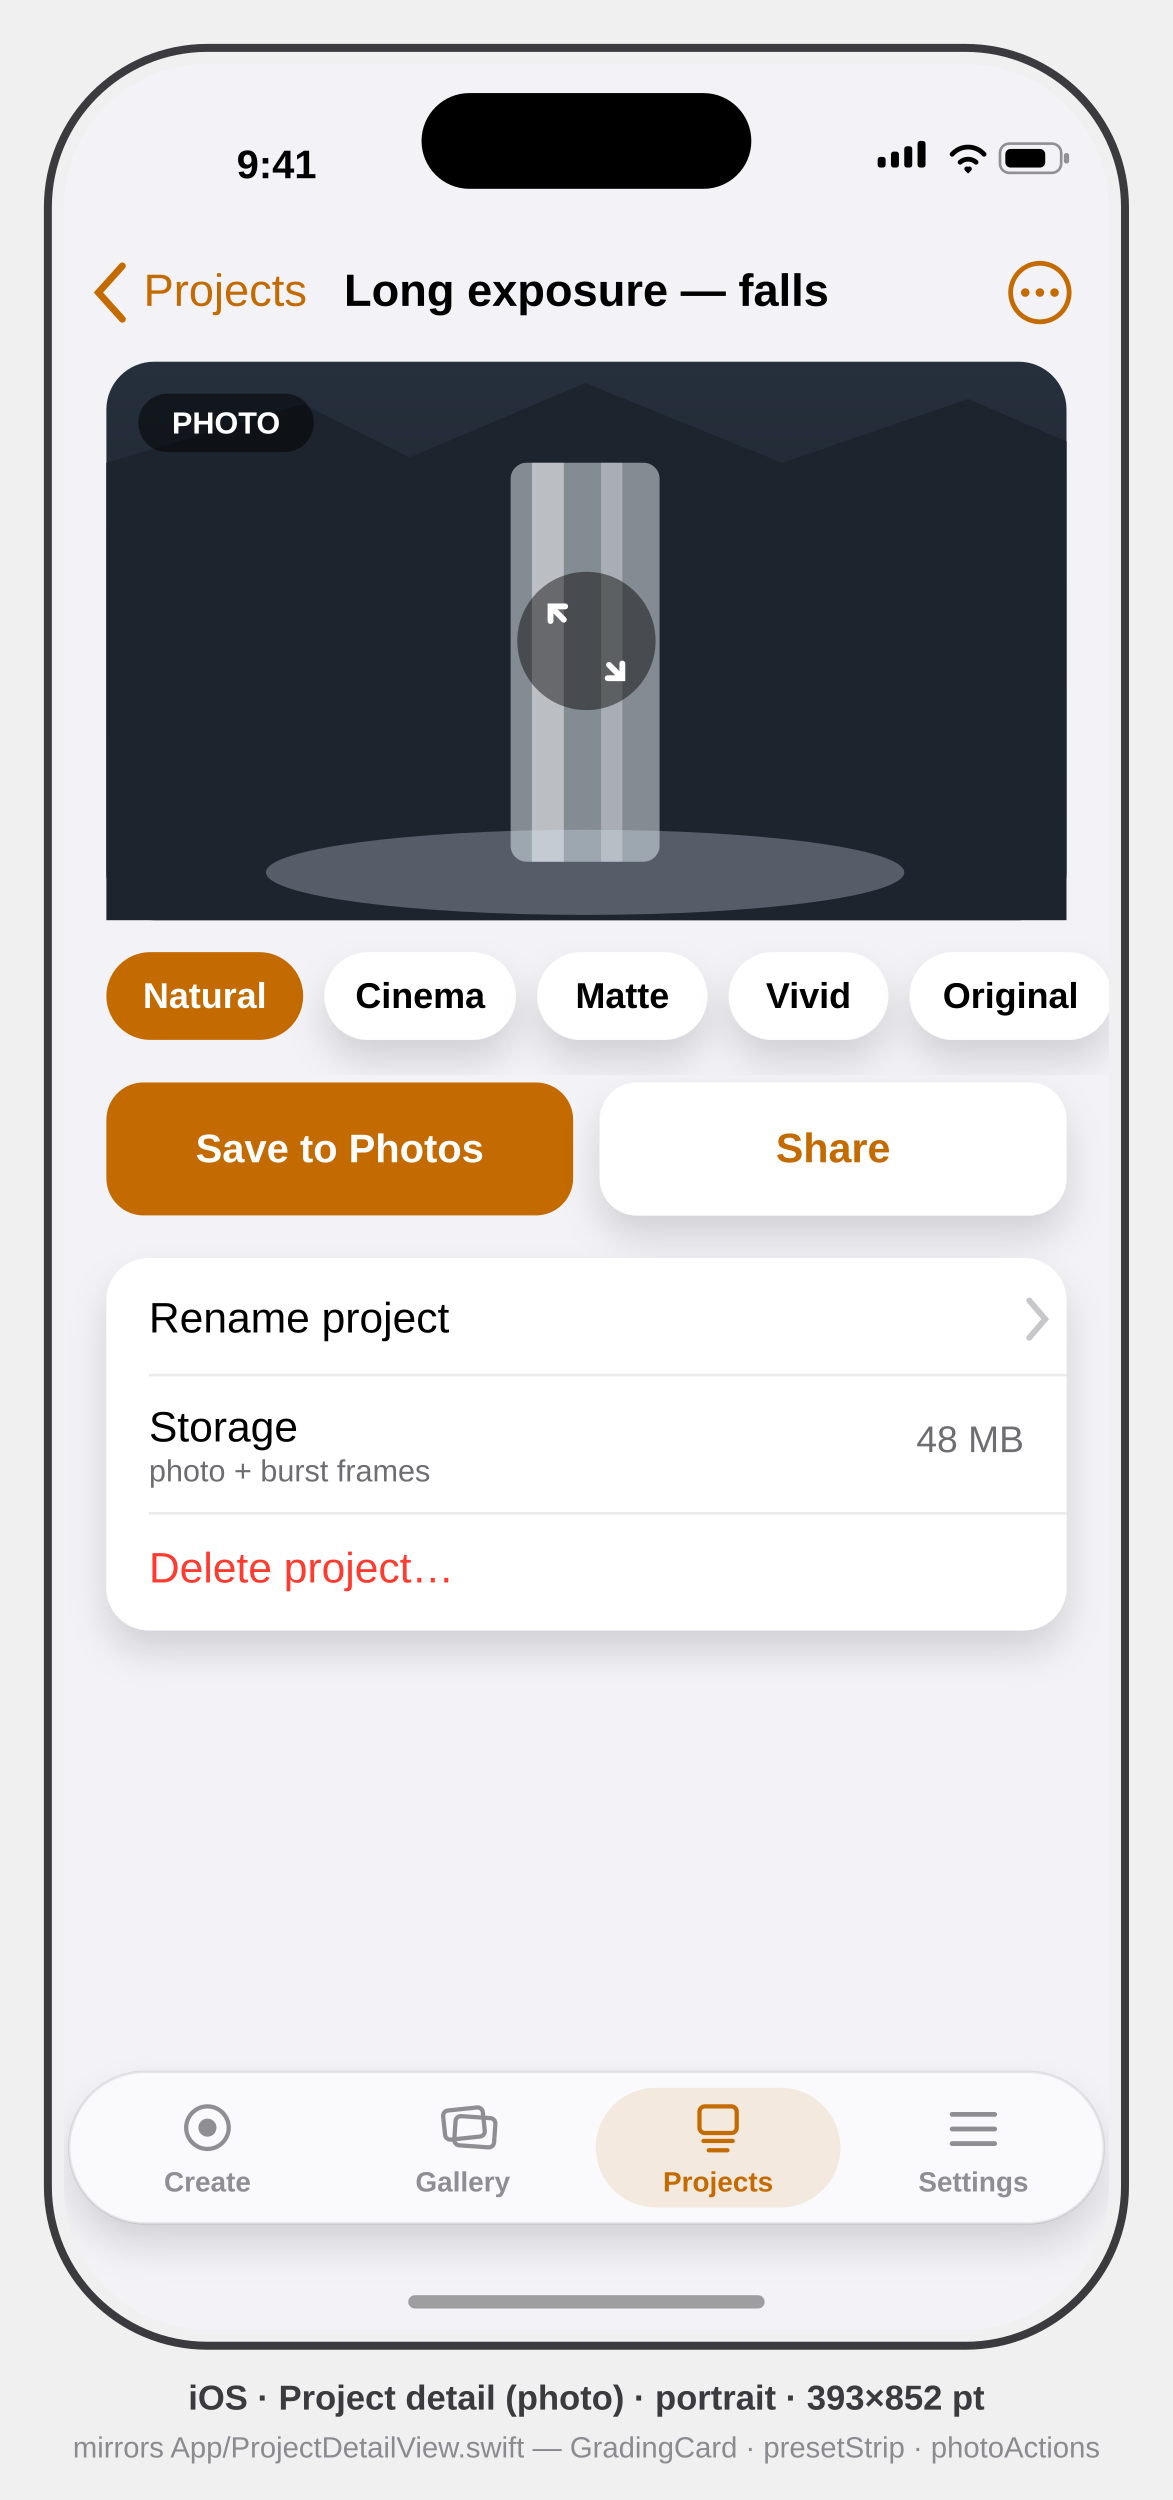
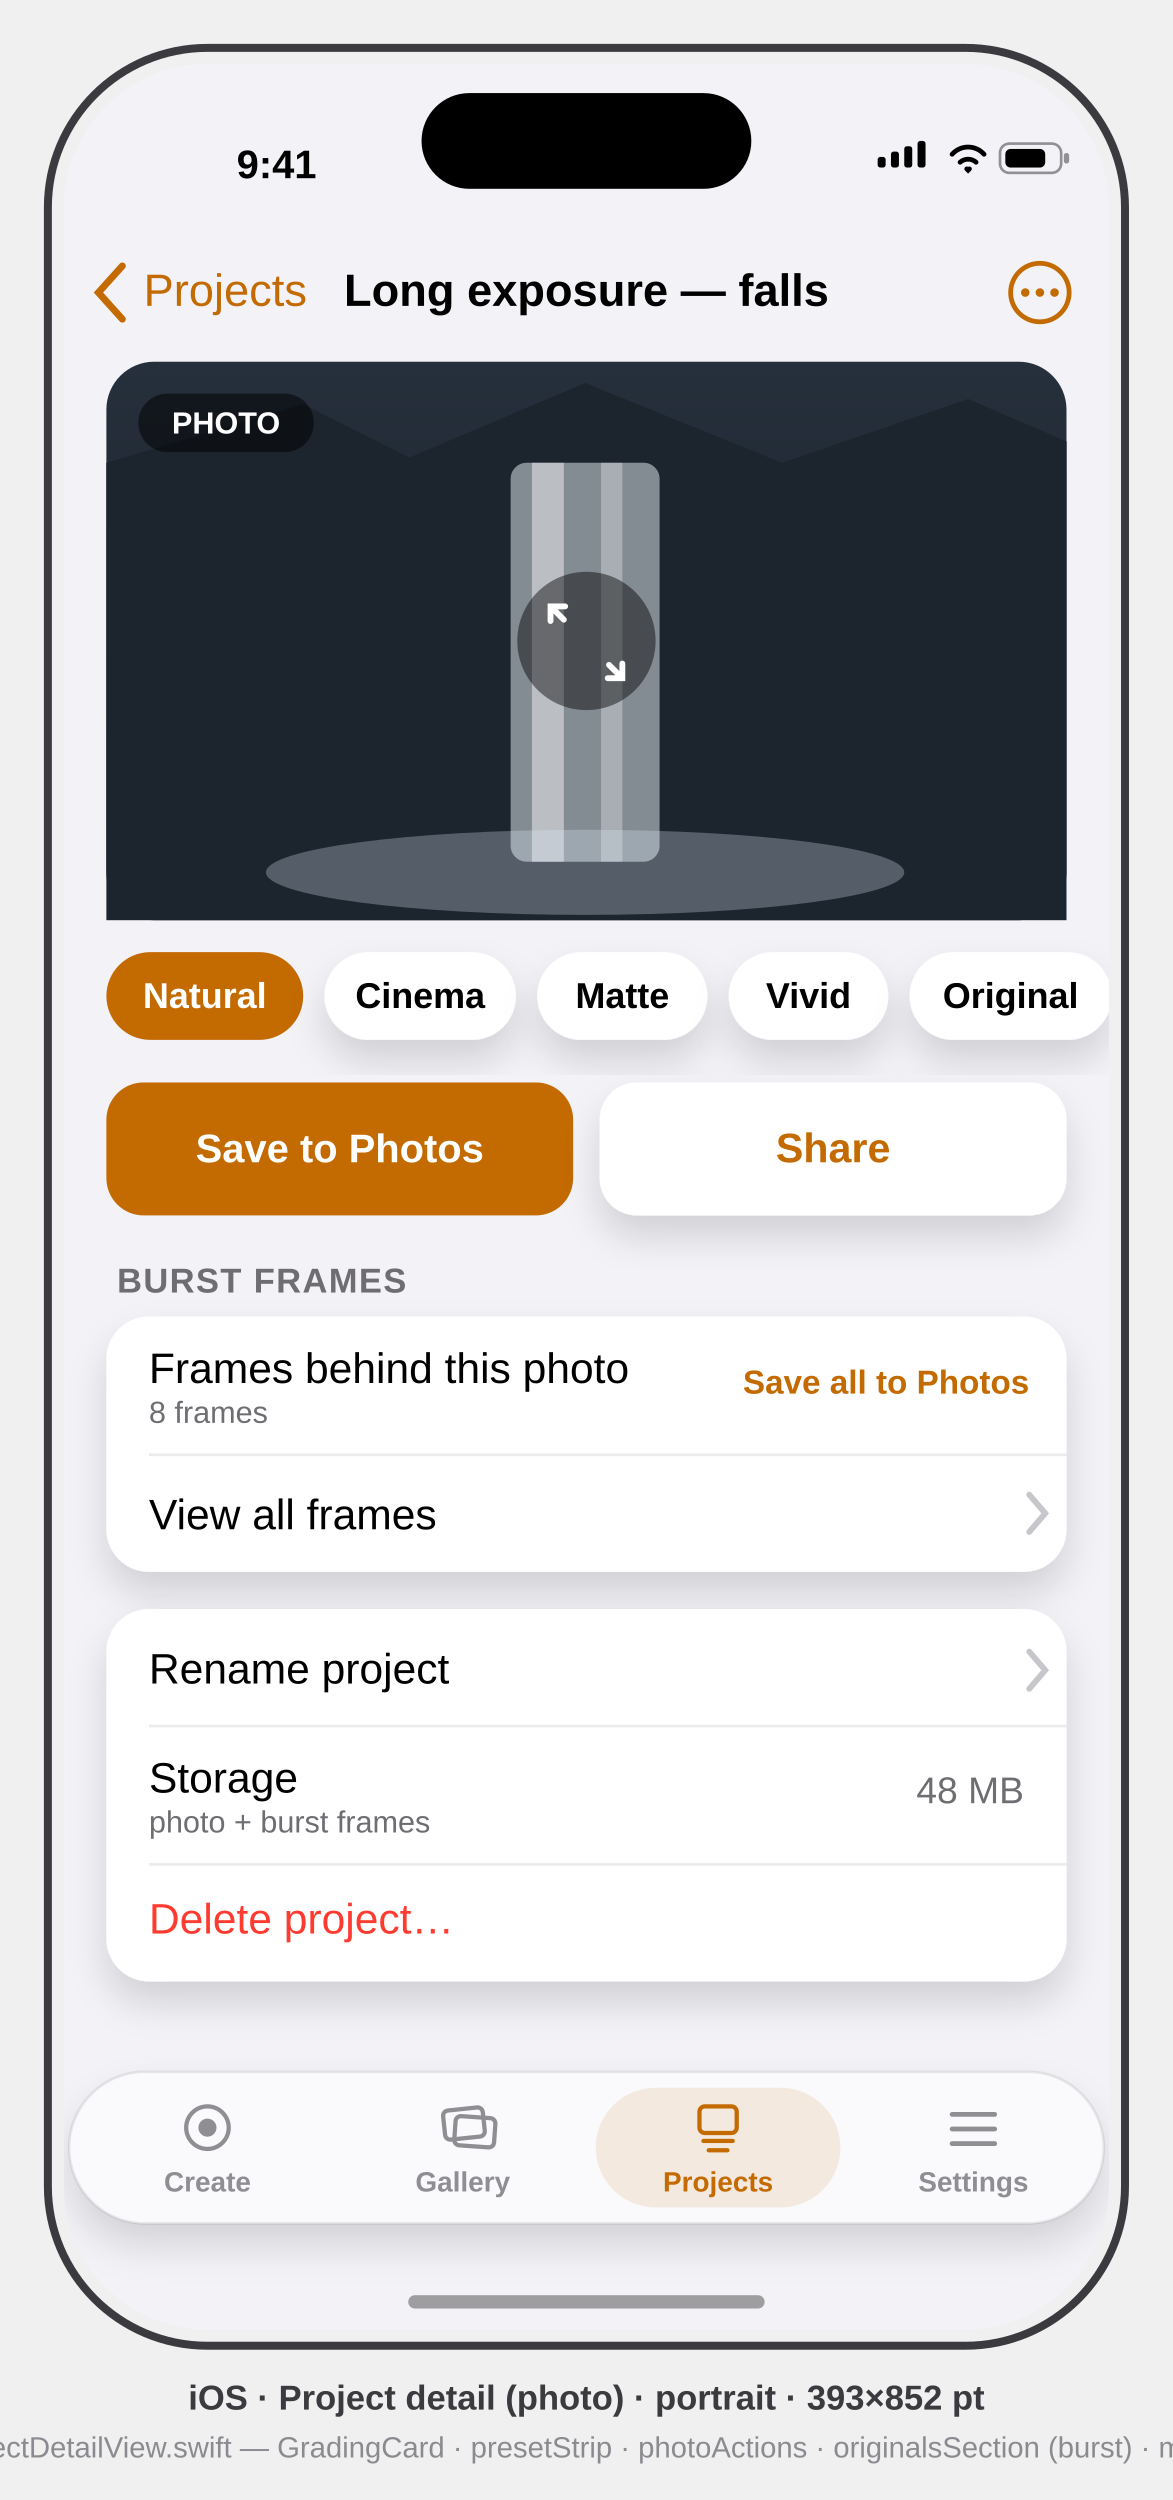
<svg xmlns="http://www.w3.org/2000/svg" viewBox="0 0 441 940" font-family="-apple-system, BlinkMacSystemFont, 'SF Pro Text', 'Helvetica Neue', Arial, sans-serif">
  <defs>
    <clipPath id="screen">
      <rect x="24" y="24" width="393" height="852" rx="54" />
    </clipPath>
    <filter id="soft" x="-40%" y="-40%" width="180%" height="180%">
      <feDropShadow dx="0" dy="8" stdDeviation="7" flood-color="#000" flood-opacity="0.14" />
    </filter>
    <linearGradient id="falls" x1="0" y1="0" x2="0" y2="1">
      <stop offset="0" stop-color="#26303C" />
      <stop offset="1" stop-color="#141A22" />
    </linearGradient>
  </defs>
  <style>text{font-family:inherit}.sb{font-weight:600}.b{font-weight:700}</style>
  <rect x="18" y="18" width="405" height="864" rx="60" fill="none" stroke="#3A3A3F" stroke-width="3" />
  <g clip-path="url(#screen)">
    <rect x="24" y="24" width="393" height="852" fill="#F2F2F7" />
    <g transform="translate(24,24)">
      <g id="status-bar" fill="#000">
        <text x="80" y="43" font-size="15" class="sb" text-anchor="middle">9:41</text>
        <g>
          <rect x="306" y="35" width="3" height="4" rx="1" />
          <rect x="311" y="33" width="3" height="6" rx="1" />
          <rect x="316" y="31" width="3" height="8" rx="1" />
          <rect x="321" y="29" width="3" height="10" rx="1" />
        </g>
        <path d="M334 34 a8 8 0 0 1 12 0 M337 37 a4.5 4.5 0 0 1 6 0 M339.5 39.5 l0.5 0.5 0.5 -0.5" stroke="#000" stroke-width="1.8" fill="none" stroke-linecap="round" />
        <g>
          <rect x="352" y="30" width="23" height="11" rx="3.5" fill="none" stroke="#000" stroke-opacity="0.4" />
          <rect x="376" y="33.5" width="2" height="4" rx="1" fill="#000" fill-opacity="0.4" />
          <rect x="354" y="32" width="15" height="7" rx="2" />
        </g>
      </g>
      <g id="nav-bar">
        <path d="M22 76 l-9 10 9 10" stroke="#C36A00" stroke-width="2.6" fill="none" stroke-linecap="round" data-symbol="chevron.backward" />
        <text x="30" y="91" font-size="17" fill="#C36A00">Projects</text>
        <text x="196.5" y="91" font-size="17" class="sb" fill="#000" text-anchor="middle">Long exposure — falls</text>
        <g data-symbol="ellipsis.circle">
          <circle cx="367" cy="86" r="11" fill="none" stroke="#C36A00" stroke-width="1.8" />
          <circle cx="361.5" cy="86" r="1.6" fill="#C36A00" />
          <circle cx="367" cy="86" r="1.6" fill="#C36A00" />
          <circle cx="372.5" cy="86" r="1.6" fill="#C36A00" />
        </g>
      </g>
      <g id="photo-grading-card">
        <rect x="16" y="112" width="361" height="210" rx="18" fill="url(#falls)" />
        <polygon points="16,150 90,128 130,148 196,120 270,150 340,126 377,142 377,322 16,322" fill="#1C242E" />
        <rect x="168" y="150" width="56" height="150" rx="6" fill="#E9F1F7" opacity="0.5" />
        <rect x="176" y="150" width="12" height="150" fill="#FFF" opacity="0.45" />
        <rect x="202" y="150" width="8" height="150" fill="#FFF" opacity="0.3" />
        <ellipse cx="196" cy="304" rx="120" ry="16" fill="#DAE7F0" opacity="0.3" />
        <circle cx="196.5" cy="217" r="26" fill="#000" opacity="0.45" />
        <g data-symbol="arrow.up.left.and.arrow.down.right" stroke="#FFF" stroke-width="2.2" fill="none" stroke-linecap="round">
          <path d="M188 209 l-5 -5 m0 5.5 v-5.5 h5.5 M205 226 l5 5 m0 -5.5 v5.5 h-5.5" />
        </g>
        <rect x="28" y="124" width="66" height="22" rx="11" fill="#000" opacity="0.5" />
        <text x="61" y="139" font-size="11.5" class="sb" fill="#FFF" text-anchor="middle">PHOTO</text>
      </g>
      <g id="preset-strip">
        <rect x="16" y="334" width="74" height="33" rx="16.5" fill="#C36A00" />
        <text x="53" y="355" font-size="13.5" class="sb" fill="#FFF" text-anchor="middle">Natural</text>
        <rect x="98" y="334" width="72" height="33" rx="16.5" fill="#FFF" filter="url(#soft)" />
        <text x="134" y="355" font-size="13.5" class="sb" fill="#000" text-anchor="middle">Cinema</text>
        <rect x="178" y="334" width="64" height="33" rx="16.5" fill="#FFF" filter="url(#soft)" />
        <text x="210" y="355" font-size="13.5" class="sb" fill="#000" text-anchor="middle">Matte</text>
        <rect x="250" y="334" width="60" height="33" rx="16.5" fill="#FFF" filter="url(#soft)" />
        <text x="280" y="355" font-size="13.5" class="sb" fill="#000" text-anchor="middle">Vivid</text>
        <rect x="318" y="334" width="76" height="33" rx="16.5" fill="#FFF" filter="url(#soft)" />
        <text x="356" y="355" font-size="13.5" class="sb" fill="#000" text-anchor="middle">Original</text>
      </g>
      <g id="photo-actions">
        <rect x="16" y="383" width="175.5" height="50" rx="14" fill="#C36A00" />
        <text x="103.75" y="413" font-size="15" class="b" fill="#FFF" text-anchor="middle">Save to Photos</text>
        <rect x="201.5" y="383" width="175.5" height="50" rx="14" fill="#FFF" filter="url(#soft)" />
        <text x="289.25" y="413" font-size="15.5" class="b" fill="#C36A00" text-anchor="middle">Share</text>
      </g>
+       <text x="20" y="462" font-size="13" class="sb" fill="#6D6D72" letter-spacing="0.5">BURST FRAMES</text>
+       <g id="burst-frames-card">
+         <rect x="16" y="471" width="361" height="96" rx="16" fill="#FFF" filter="url(#soft)" />
+         <g id="row-burst-frames">
+           <text x="32" y="496" font-size="16" fill="#000">Frames behind this photo</text>
+           <text x="32" y="511" font-size="11.5" fill="#6D6D72">8 frames</text>
+           <text x="363" y="500" font-size="12.5" class="sb" fill="#C36A00" text-anchor="end">Save all to Photos</text>
+         </g>
+         <line x1="32" y1="523" x2="377" y2="523" stroke="#000" stroke-opacity="0.08" />
+         <g id="row-view-all-frames">
+           <text x="32" y="551" font-size="16" fill="#000">View all frames</text>
+           <path d="M363 538 l6 7 -6 7" stroke="#C6C6CB" stroke-width="2.2" fill="none" stroke-linecap="round" data-symbol="chevron.right" />
+         </g>
+       </g>
      <g id="management-card">
-         <rect x="16" y="449" width="361" height="140" rx="16" fill="#FFF" filter="url(#soft)" />
-         <text x="32" y="477" font-size="16" fill="#000">Rename project</text>
-         <path d="M363 465 l6 7 -6 7" stroke="#C6C6CB" stroke-width="2.2" fill="none" stroke-linecap="round" />
-         <line x1="32" y1="493" x2="377" y2="493" stroke="#000" stroke-opacity="0.08" />
-         <text x="32" y="518" font-size="16" fill="#000">Storage</text>
-         <text x="32" y="533" font-size="11.5" fill="#6D6D72">photo + burst frames</text>
-         <text x="361" y="522" font-size="14" fill="#6D6D72" text-anchor="end">48 MB</text>
-         <line x1="32" y1="545" x2="377" y2="545" stroke="#000" stroke-opacity="0.08" />
-         <text x="32" y="571" font-size="16" fill="#FF3B30">Delete project…</text>
+         <rect x="16" y="581" width="361" height="140" rx="16" fill="#FFF" filter="url(#soft)" />
+         <text x="32" y="609" font-size="16" fill="#000">Rename project</text>
+         <path d="M363 597 l6 7 -6 7" stroke="#C6C6CB" stroke-width="2.2" fill="none" stroke-linecap="round" />
+         <line x1="32" y1="625" x2="377" y2="625" stroke="#000" stroke-opacity="0.08" />
+         <text x="32" y="650" font-size="16" fill="#000">Storage</text>
+         <text x="32" y="665" font-size="11.5" fill="#6D6D72">photo + burst frames</text>
+         <text x="361" y="654" font-size="14" fill="#6D6D72" text-anchor="end">48 MB</text>
+         <line x1="32" y1="677" x2="377" y2="677" stroke="#000" stroke-opacity="0.08" />
+         <text x="32" y="703" font-size="16" fill="#FF3B30">Delete project…</text>
      </g>
      <g id="tab-bar">
        <rect x="2" y="755" width="389" height="57" rx="28.5" fill="#FBFBFD" opacity="0.96" filter="url(#soft)" />
        <rect x="2" y="755" width="389" height="57" rx="28.5" fill="none" stroke="#000" stroke-opacity="0.08" />
        <g fill="none" stroke="#8E8E93">
          <circle cx="54" cy="776" r="8" stroke-width="1.6" />
          <circle cx="54" cy="776" r="3.4" fill="#8E8E93" stroke="none" />
          <text x="54" y="800" font-size="10.5" class="sb" fill="#8E8E93" stroke="none" text-anchor="middle">Create</text>
        </g>
        <g fill="none" stroke="#8E8E93">
          <rect x="143" y="769" width="15" height="11" rx="2" stroke-width="1.6" transform="rotate(-6 150 775)" />
          <rect x="147" y="772" width="15" height="11" rx="2" stroke-width="1.6" transform="rotate(4 154 778)" />
          <text x="150" y="800" font-size="10.5" class="sb" fill="#8E8E93" stroke="none" text-anchor="middle">Gallery</text>
        </g>
        <rect x="200" y="761" width="92" height="45" rx="22.5" fill="#C36A00" opacity="0.12" />
        <g fill="none" stroke="#C36A00">
          <rect x="239" y="768" width="14" height="10" rx="2" stroke-width="1.6" />
          <path d="M240.5 781 h11 M242.5 784.5 h7" stroke-width="1.6" stroke-linecap="round" />
          <text x="246" y="800" font-size="10.5" class="sb" fill="#C36A00" stroke="none" text-anchor="middle">Projects</text>
        </g>
        <g stroke="#8E8E93">
          <path d="M334 771 h16 M334 776.5 h16 M334 782 h16" stroke-width="1.8" stroke-linecap="round" />
          <text x="342" y="800" font-size="10.5" class="sb" fill="#8E8E93" stroke="none" text-anchor="middle">Settings</text>
        </g>
      </g>
      <rect x="134.5" y="11" width="124" height="36" rx="18" fill="#000" />
      <rect x="129.5" y="839" width="134" height="5" rx="2.5" fill="#000" opacity="0.35" />
    </g>
  </g>
  <text x="220.5" y="906" text-anchor="middle" font-size="13" class="sb" fill="#3A3A3F">iOS · Project detail (photo) · portrait · 393×852 pt</text>
-   <text x="220.5" y="924" text-anchor="middle" font-size="11" fill="#8A8A90">mirrors App/ProjectDetailView.swift — GradingCard · presetStrip · photoActions</text>
+   <text x="220.5" y="924" text-anchor="middle" font-size="11" fill="#8A8A90">mirrors App/ProjectDetailView.swift — GradingCard · presetStrip · photoActions · originalsSection (burst) · managementCard</text>
</svg>
